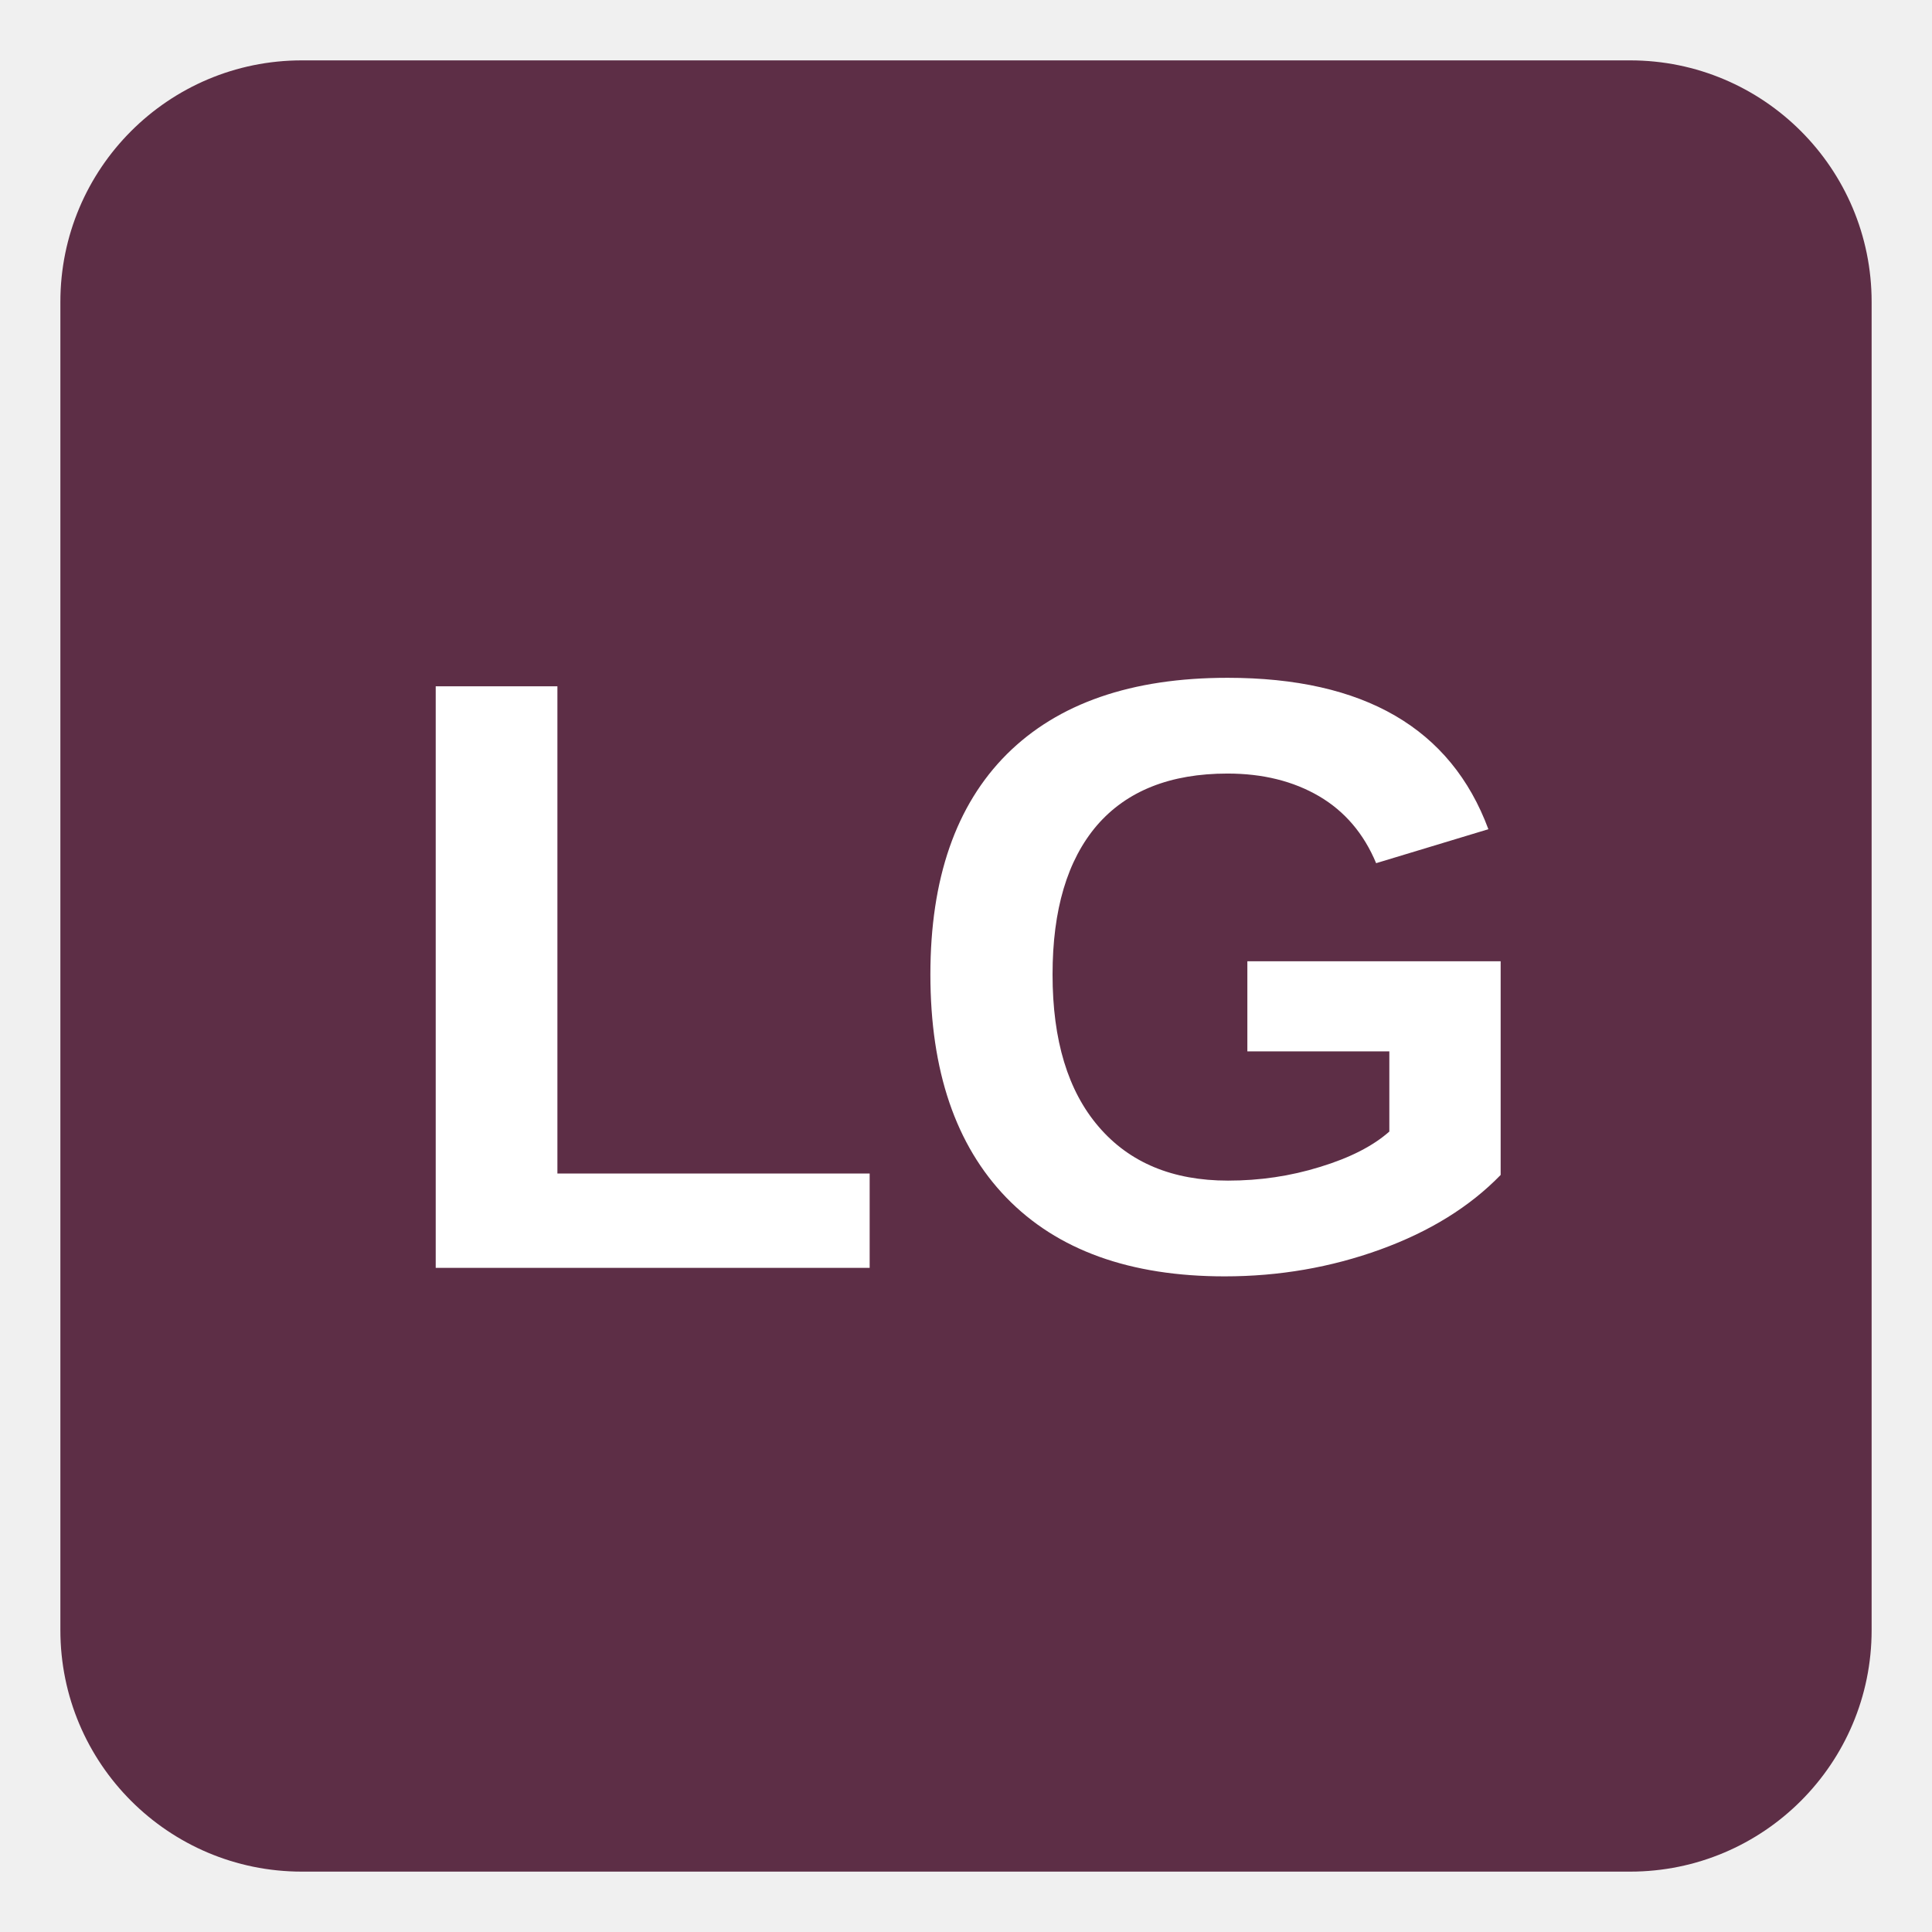
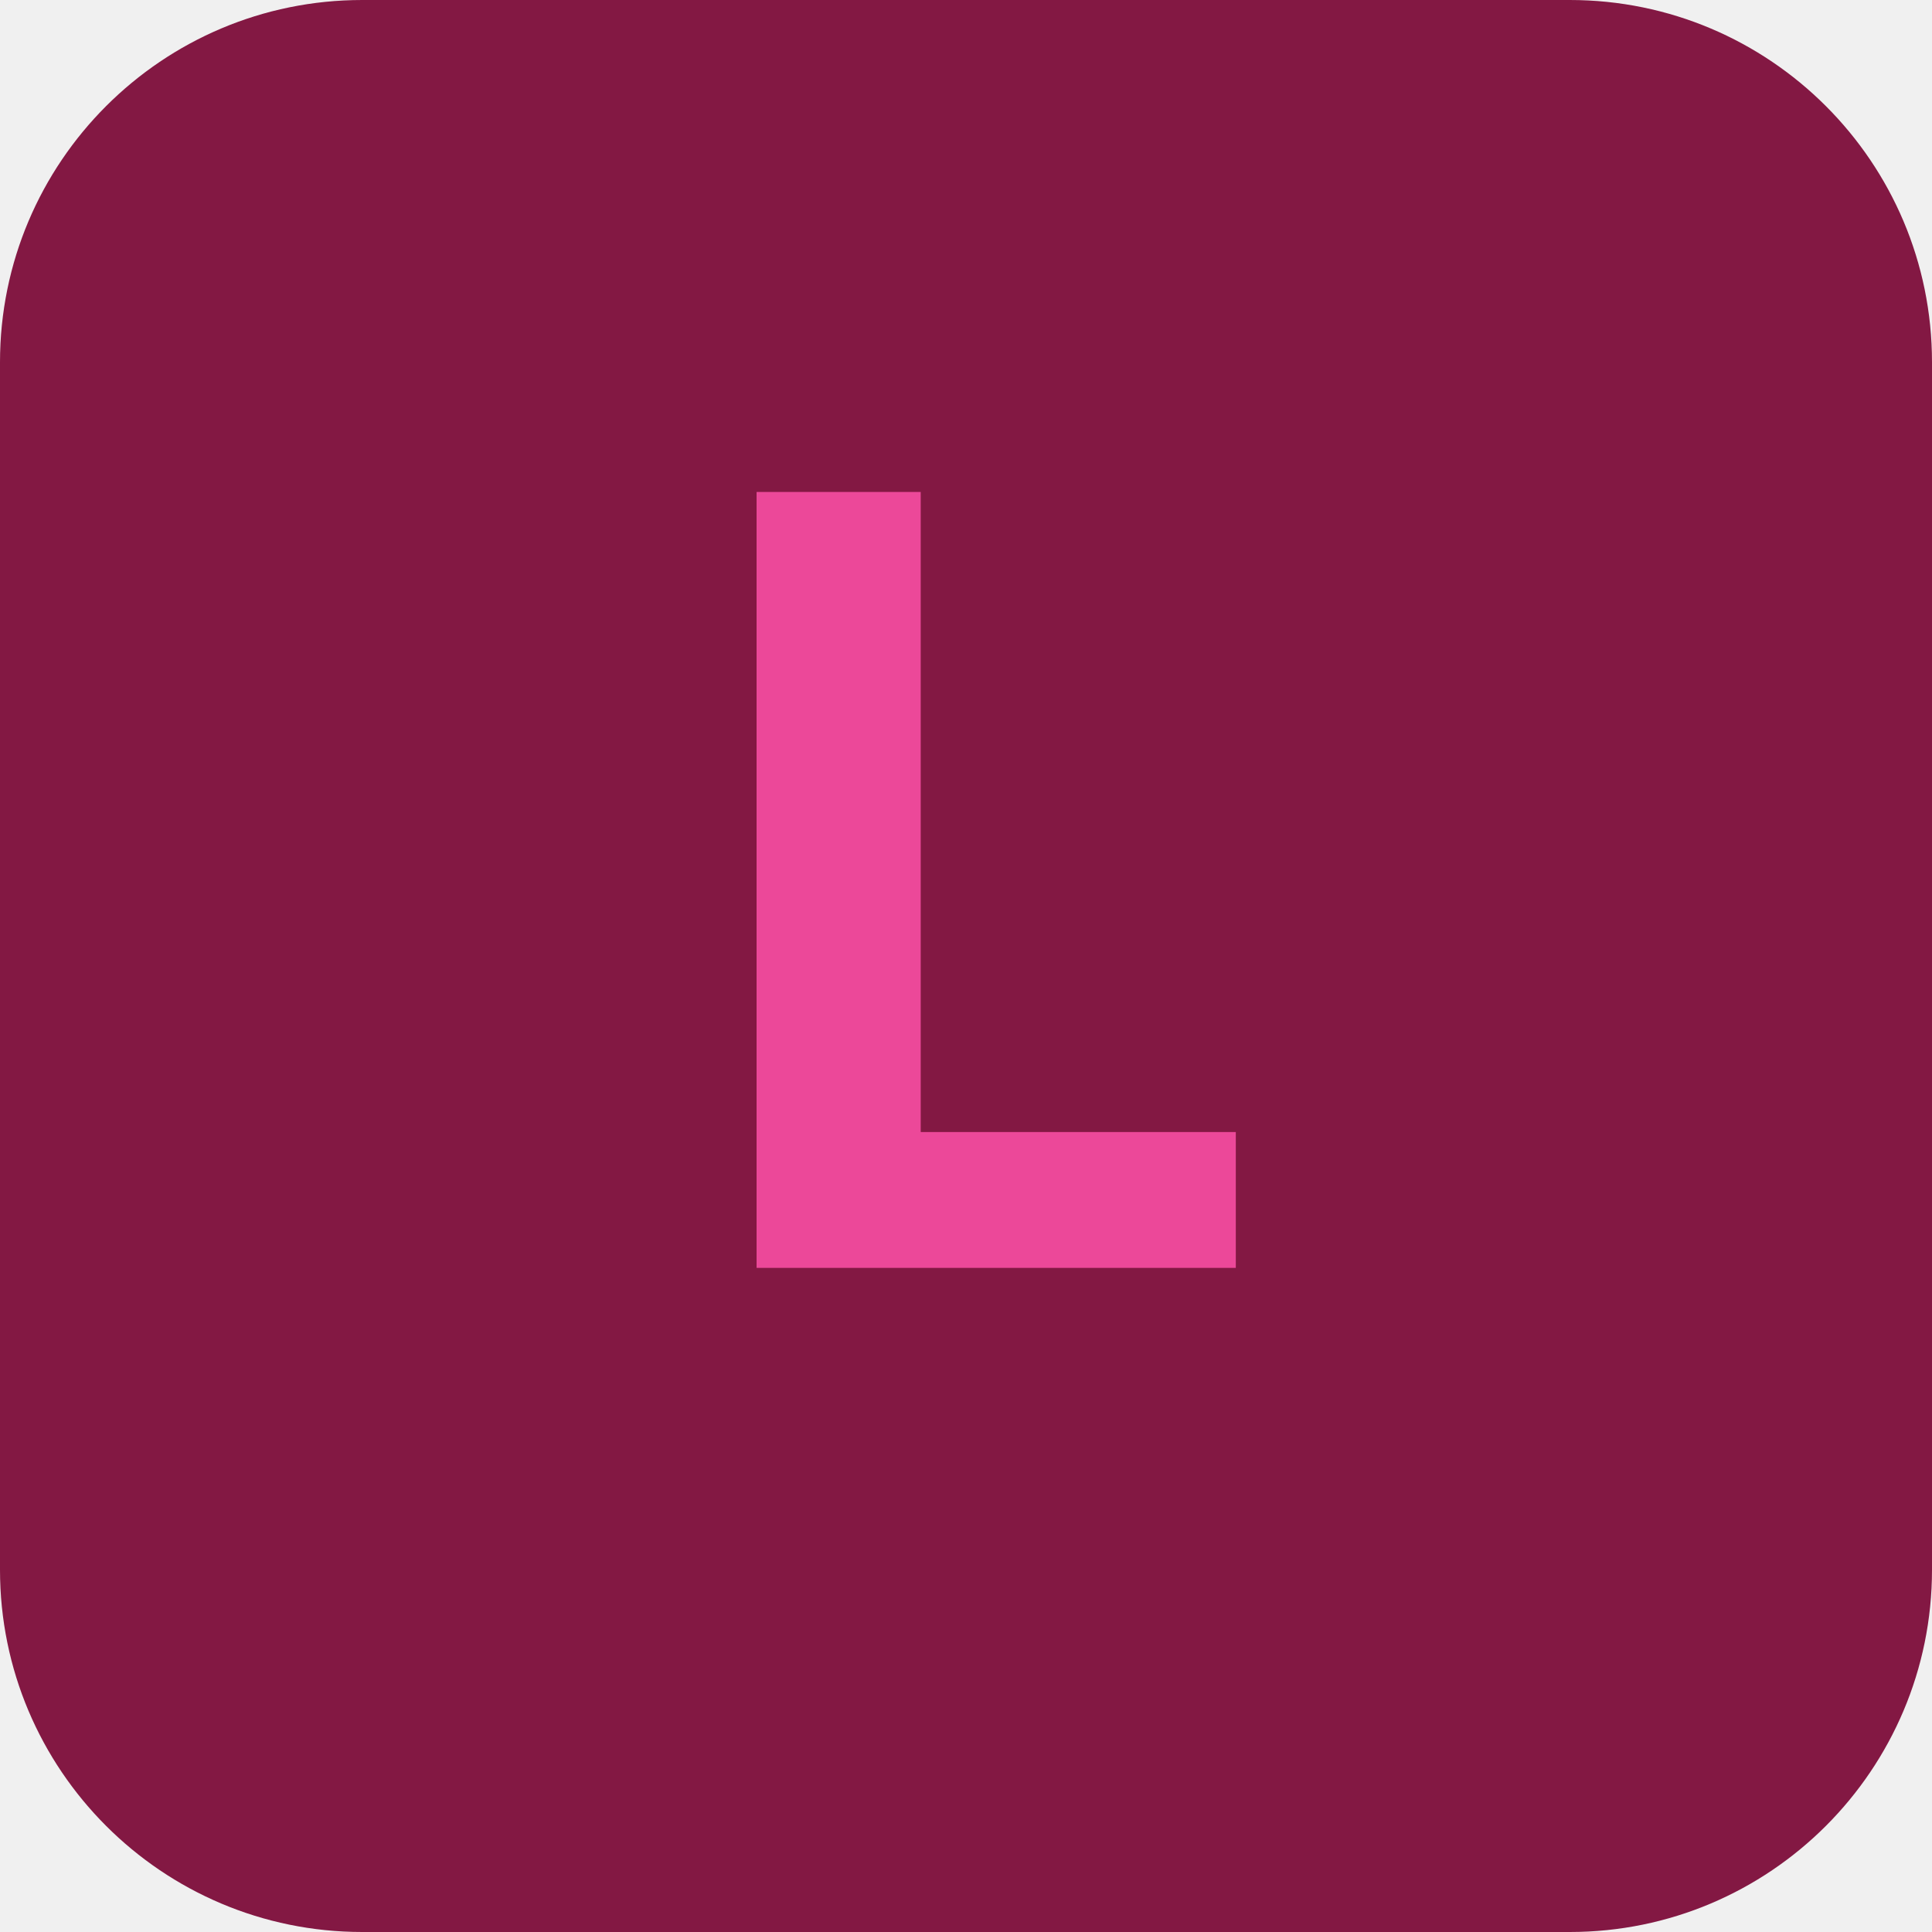
- <svg xmlns="http://www.w3.org/2000/svg" viewBox="0 0 64 64" width="64" height="64">
-   <rect x="2" y="2" width="60" height="60" rx="8" fill="#5D2E46" />
-   <text x="32" y="42" text-anchor="middle" font-family="Arial,sans-serif" font-size="28" font-weight="700" fill="white">LG</text>
+ <svg xmlns="http://www.w3.org/2000/svg" viewBox="0 0 64 64">
+   <rect width="64" height="64" rx="12" fill="#831843" />
+   <text x="32" y="42" font-family="system-ui,sans-serif" font-size="36" font-weight="700" text-anchor="middle" fill="#EC4899">L</text>
</svg>
